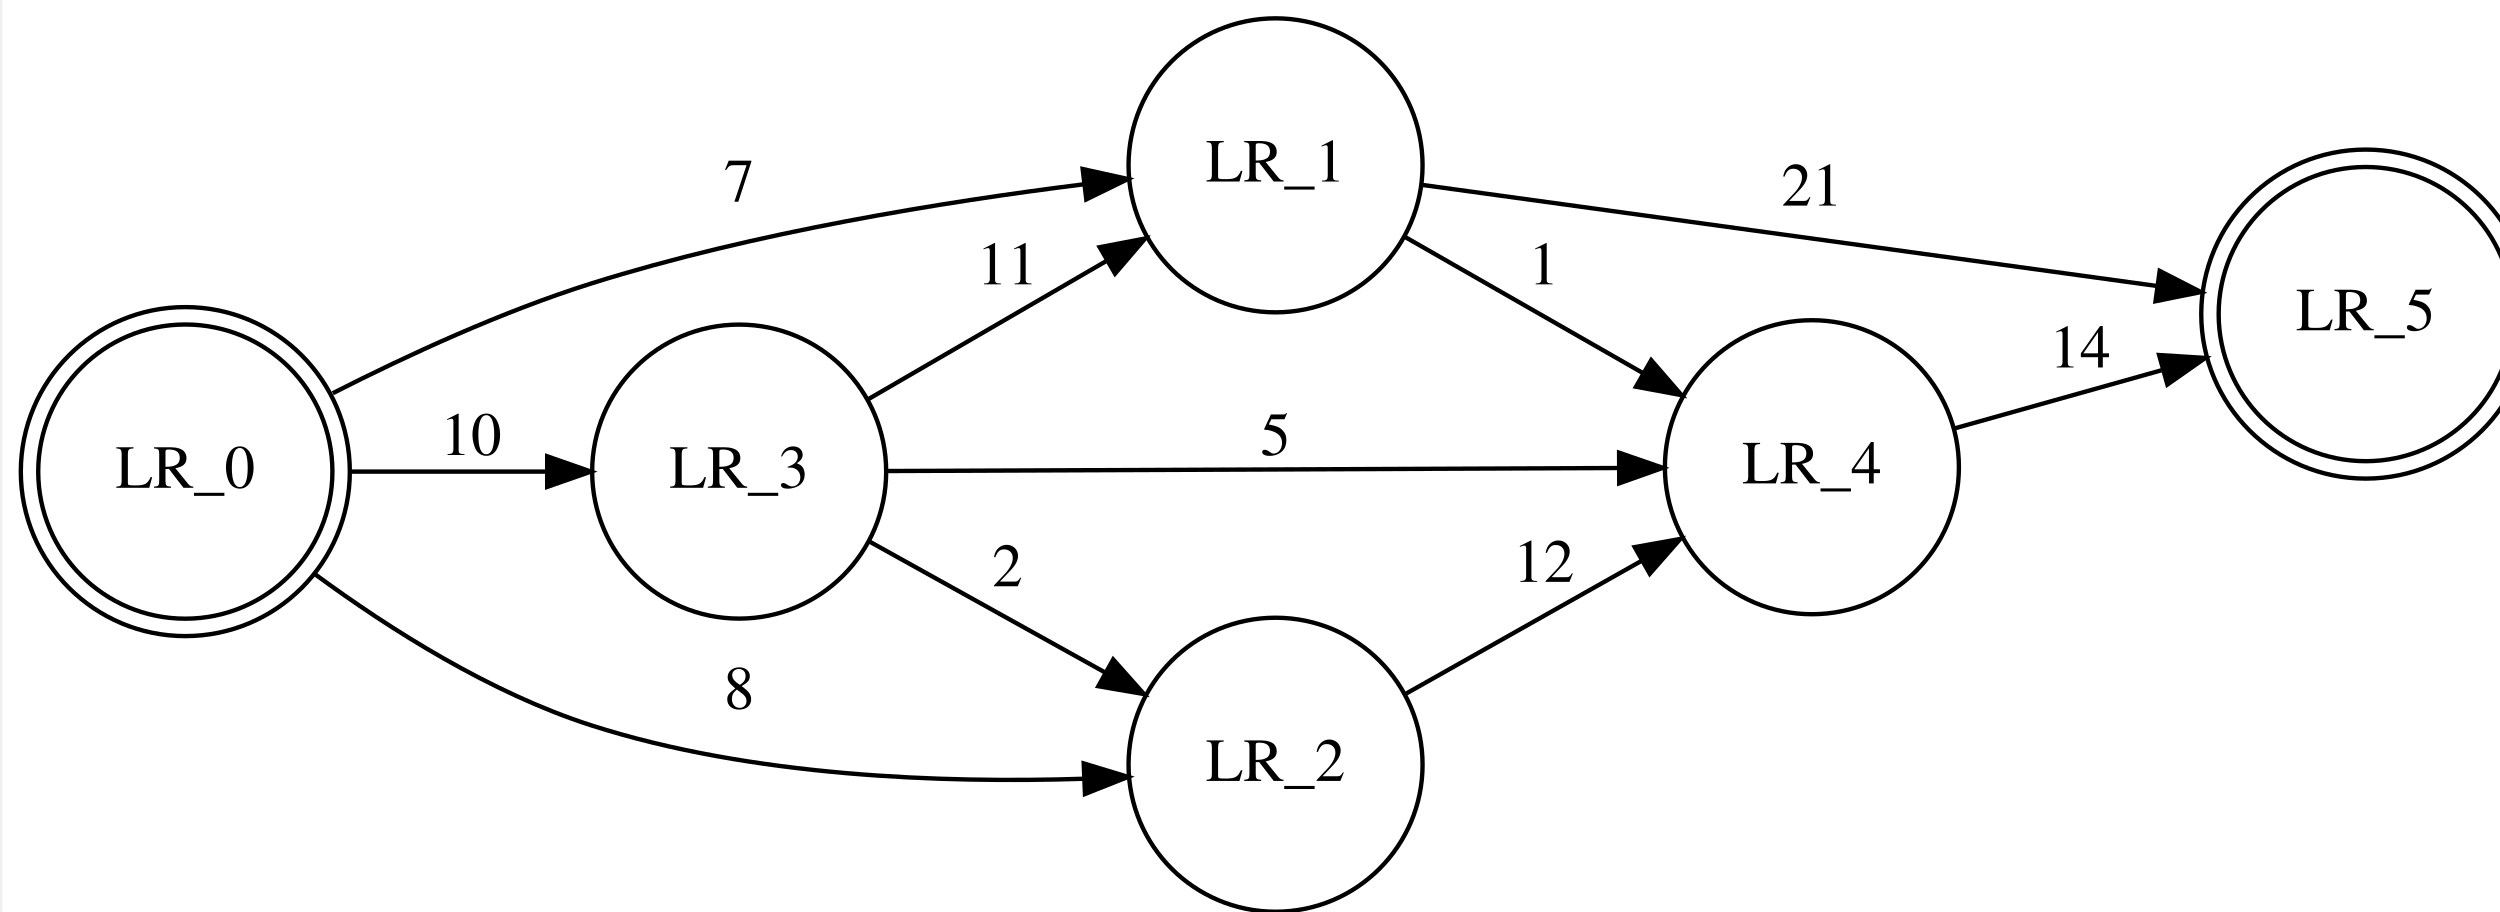
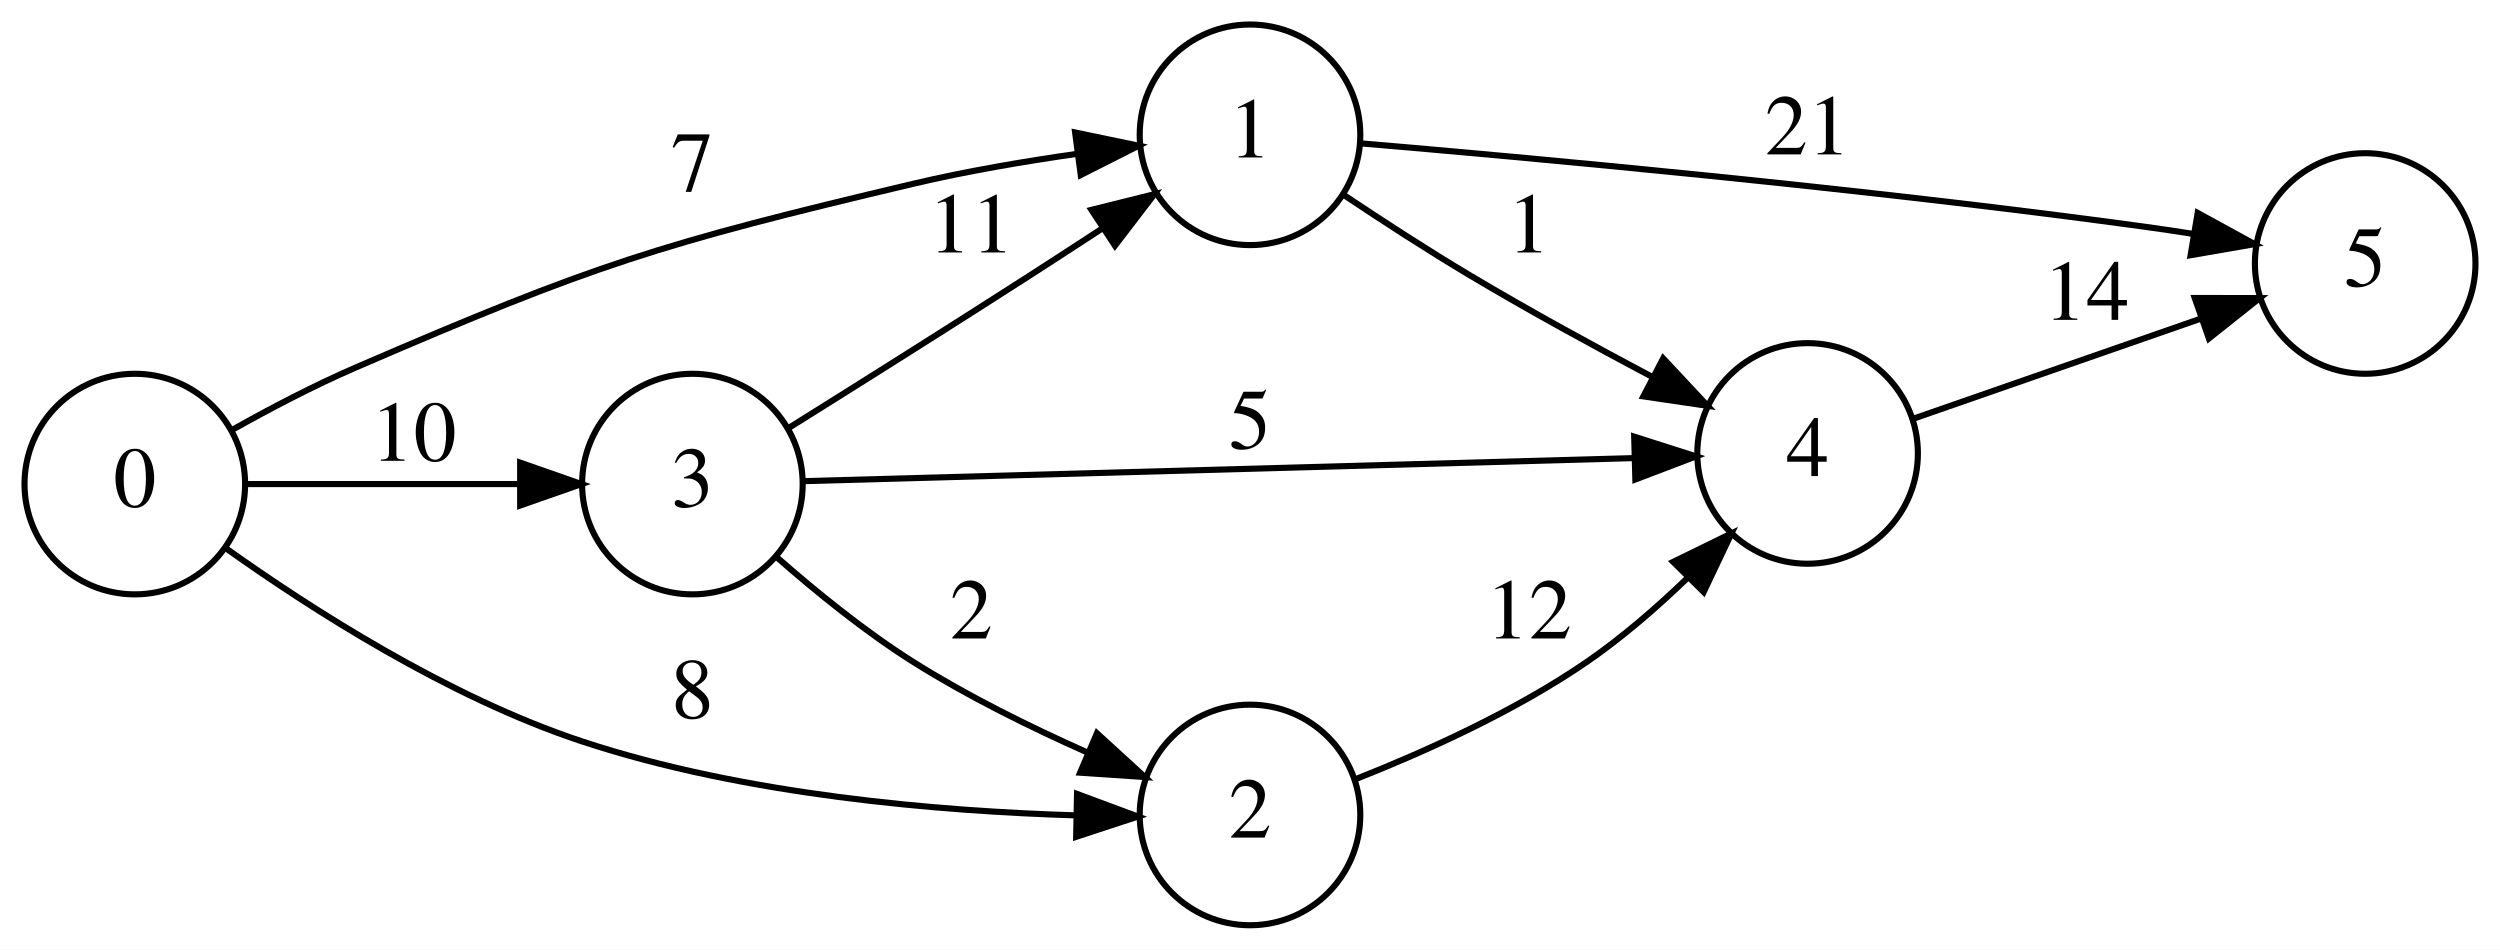
- <svg xmlns="http://www.w3.org/2000/svg" width="576pt" height="210pt" viewBox="0.00 0.00 576.00 210.41">
-   <g id="graph0" class="graph" transform="scale(1.01 1.01) rotate(0) translate(4 208.59)">
-     <polygon fill="white" stroke="transparent" points="-4,4 -4,-208.59 577.97,-208.59 577.97,4 -4,4" />
+ <svg xmlns="http://www.w3.org/2000/svg" width="408pt" height="155pt" viewBox="0.00 0.00 408.00 155.00">
+   <g id="graph0" class="graph" transform="scale(1 1) rotate(0) translate(4 151)">
+     <polygon fill="white" stroke="transparent" points="-4,4 -4,-151 404,-151 404,4 -4,4" />
    <g id="node1" class="node">
-       <ellipse fill="none" stroke="black" cx="37.8" cy="-100.8" rx="33.62" ry="33.62" />
-       <ellipse fill="none" stroke="black" cx="37.8" cy="-100.8" rx="37.6" ry="37.6" />
-       <text text-anchor="middle" x="37.8" y="-97.1" font-family="Times,serif" font-size="14.00">LR_0</text>
+       <ellipse fill="none" stroke="black" cx="291" cy="-77" rx="18" ry="18" />
+       <text text-anchor="middle" x="291" y="-73.3" font-family="Times,serif" font-size="14.00">4</text>
+     </g>
+     <g id="node2" class="node">
+       <ellipse fill="none" stroke="black" cx="382" cy="-108" rx="18" ry="18" />
+       <text text-anchor="middle" x="382" y="-104.3" font-family="Times,serif" font-size="14.00">5</text>
+     </g>
+     <g id="edge1" class="edge">
+       <path fill="none" stroke="black" d="M308.32,-82.69C321.37,-87.23 339.91,-93.69 355,-98.94" />
+       <polygon fill="black" stroke="black" points="354.18,-102.37 364.78,-102.35 356.49,-95.76 354.18,-102.37" />
+       <text text-anchor="middle" x="336.5" y="-98.8" font-family="Times,serif" font-size="14.00">14</text>
+     </g>
+     <g id="node3" class="node">
+       <ellipse fill="none" stroke="black" cx="200" cy="-129" rx="18" ry="18" />
+       <text text-anchor="middle" x="200" y="-125.3" font-family="Times,serif" font-size="14.00">1</text>
+     </g>
+     <g id="edge3" class="edge">
+       <path fill="none" stroke="black" d="M215.46,-119.08C221.7,-114.91 229.13,-110.09 236,-106 245.5,-100.34 256.18,-94.5 265.53,-89.55" />
+       <polygon fill="black" stroke="black" points="267.43,-92.51 274.67,-84.77 264.19,-86.31 267.43,-92.51" />
+       <text text-anchor="middle" x="245.5" y="-109.8" font-family="Times,serif" font-size="14.00">1</text>
+     </g>
+     <g id="edge2" class="edge">
+       <path fill="none" stroke="black" d="M218.01,-127.61C245.14,-125.31 299.87,-120.33 346,-114 348.57,-113.65 351.23,-113.25 353.89,-112.83" />
+       <polygon fill="black" stroke="black" points="354.66,-116.25 363.95,-111.16 353.51,-109.35 354.66,-116.25" />
+       <text text-anchor="middle" x="291" y="-125.8" font-family="Times,serif" font-size="14.00">21</text>
    </g>
    <g id="node4" class="node">
-       <ellipse fill="none" stroke="black" cx="286.99" cy="-170.8" rx="33.6" ry="33.6" />
-       <text text-anchor="middle" x="286.99" y="-167.1" font-family="Times,serif" font-size="14.00">LR_1</text>
+       <ellipse fill="none" stroke="black" cx="109" cy="-72" rx="18" ry="18" />
+       <text text-anchor="middle" x="109" y="-68.3" font-family="Times,serif" font-size="14.00">3</text>
+     </g>
+     <g id="edge6" class="edge">
+       <path fill="none" stroke="black" d="M127.26,-72.48C158.57,-73.35 224.98,-75.19 262.57,-76.24" />
+       <polygon fill="black" stroke="black" points="262.7,-79.74 272.79,-76.52 262.89,-72.75 262.7,-79.74" />
+       <text text-anchor="middle" x="200" y="-77.8" font-family="Times,serif" font-size="14.00">5</text>
+     </g>
+     <g id="edge4" class="edge">
+       <path fill="none" stroke="black" d="M124.72,-81.16C135.6,-87.96 150.77,-97.49 164,-106 167.89,-108.5 172.01,-111.18 176,-113.79" />
+       <polygon fill="black" stroke="black" points="174.12,-116.75 184.4,-119.31 177.96,-110.9 174.12,-116.75" />
+       <text text-anchor="middle" x="154.5" y="-109.8" font-family="Times,serif" font-size="14.00">11</text>
+     </g>
+     <g id="node5" class="node">
+       <ellipse fill="none" stroke="black" cx="200" cy="-18" rx="18" ry="18" />
+       <text text-anchor="middle" x="200" y="-14.3" font-family="Times,serif" font-size="14.00">2</text>
+     </g>
+     <g id="edge5" class="edge">
+       <path fill="none" stroke="black" d="M122.68,-60.14C129.07,-54.52 137.12,-47.97 145,-43 153.86,-37.41 164.16,-32.33 173.38,-28.23" />
+       <polygon fill="black" stroke="black" points="175.02,-31.34 182.84,-24.19 172.27,-24.9 175.02,-31.34" />
+       <text text-anchor="middle" x="154.5" y="-46.8" font-family="Times,serif" font-size="14.00">2</text>
+     </g>
+     <g id="edge7" class="edge">
+       <path fill="none" stroke="black" d="M217.35,-23.89C228.48,-28.29 243.25,-34.92 255,-43 260.68,-46.91 266.29,-51.76 271.29,-56.57" />
+       <polygon fill="black" stroke="black" points="269.06,-59.3 278.58,-63.95 274.04,-54.38 269.06,-59.3" />
+       <text text-anchor="middle" x="245.5" y="-46.8" font-family="Times,serif" font-size="14.00">12</text>
+     </g>
+     <g id="node6" class="node">
+       <ellipse fill="none" stroke="black" cx="18" cy="-72" rx="18" ry="18" />
+       <text text-anchor="middle" x="18" y="-68.3" font-family="Times,serif" font-size="14.00">0</text>
    </g>
    <g id="edge8" class="edge">
-       <path fill="none" stroke="black" d="M71.51,-118.72C88.66,-127.45 110.28,-137.4 130.59,-143.8 167.67,-155.47 211.41,-162.5 243.02,-166.45" />
-       <polygon fill="black" stroke="black" points="242.9,-169.96 253.25,-167.67 243.73,-163.01 242.9,-169.96" />
-       <text text-anchor="middle" x="164.39" y="-162.6" font-family="Times,serif" font-size="14.00">7</text>
-     </g>
-     <g id="node5" class="node">
-       <ellipse fill="none" stroke="black" cx="164.39" cy="-100.8" rx="33.6" ry="33.6" />
-       <text text-anchor="middle" x="164.39" y="-97.1" font-family="Times,serif" font-size="14.00">LR_3</text>
+       <path fill="none" stroke="black" d="M34.04,-80.93C40.12,-84.34 47.27,-88.09 54,-91 93.09,-107.89 103.56,-111.18 145,-121 153.65,-123.05 163.22,-124.67 171.87,-125.91" />
+       <polygon fill="black" stroke="black" points="171.46,-129.38 181.83,-127.22 172.38,-122.44 171.46,-129.38" />
+       <text text-anchor="middle" x="109" y="-119.8" font-family="Times,serif" font-size="14.00">7</text>
    </g>
    <g id="edge9" class="edge">
-       <path fill="none" stroke="black" d="M75.84,-100.8C89.81,-100.8 105.82,-100.8 120.29,-100.8" />
-       <polygon fill="black" stroke="black" points="120.51,-104.3 130.51,-100.8 120.51,-97.3 120.51,-104.3" />
-       <text text-anchor="middle" x="103.09" y="-104.6" font-family="Times,serif" font-size="14.00">10</text>
-     </g>
-     <g id="node6" class="node">
-       <ellipse fill="none" stroke="black" cx="286.99" cy="-33.8" rx="33.6" ry="33.6" />
-       <text text-anchor="middle" x="286.99" y="-30.1" font-family="Times,serif" font-size="14.00">LR_2</text>
+       <path fill="none" stroke="black" d="M36.16,-72C48.72,-72 66.02,-72 80.5,-72" />
+       <polygon fill="black" stroke="black" points="80.89,-75.5 90.89,-72 80.89,-68.5 80.89,-75.5" />
+       <text text-anchor="middle" x="63.5" y="-75.8" font-family="Times,serif" font-size="14.00">10</text>
    </g>
    <g id="edge10" class="edge">
-       <path fill="none" stroke="black" d="M67.46,-77.33C84.67,-64.67 107.62,-50.17 130.59,-42.8 167.23,-31.03 211.19,-29.57 242.99,-30.59" />
-       <polygon fill="black" stroke="black" points="243.14,-34.1 253.28,-31.02 243.43,-27.11 243.14,-34.1" />
-       <text text-anchor="middle" x="164.39" y="-46.6" font-family="Times,serif" font-size="14.00">8</text>
-     </g>
-     <g id="node2" class="node">
-       <ellipse fill="none" stroke="black" cx="536.17" cy="-136.8" rx="33.62" ry="33.62" />
-       <ellipse fill="none" stroke="black" cx="536.17" cy="-136.8" rx="37.6" ry="37.6" />
-       <text text-anchor="middle" x="536.17" y="-133.1" font-family="Times,serif" font-size="14.00">LR_5</text>
-     </g>
-     <g id="node3" class="node">
-       <ellipse fill="none" stroke="black" cx="409.58" cy="-101.8" rx="33.6" ry="33.6" />
-       <text text-anchor="middle" x="409.58" y="-98.1" font-family="Times,serif" font-size="14.00">LR_4</text>
-     </g>
-     <g id="edge1" class="edge">
-       <path fill="none" stroke="black" d="M442.34,-110.72C456.65,-114.74 473.82,-119.56 489.48,-123.96" />
-       <polygon fill="black" stroke="black" points="488.94,-127.44 499.51,-126.78 490.83,-120.7 488.94,-127.44" />
-       <text text-anchor="middle" x="470.88" y="-124.6" font-family="Times,serif" font-size="14.00">14</text>
-     </g>
-     <g id="edge2" class="edge">
-       <path fill="none" stroke="black" d="M320.55,-166.32C363.51,-160.41 439.4,-149.97 488.46,-143.22" />
-       <polygon fill="black" stroke="black" points="489.07,-146.67 498.5,-141.84 488.12,-139.74 489.07,-146.67" />
-       <text text-anchor="middle" x="409.58" y="-161.6" font-family="Times,serif" font-size="14.00">21</text>
-     </g>
-     <g id="edge3" class="edge">
-       <path fill="none" stroke="black" d="M316.56,-154.44C332.82,-145.15 353.36,-133.39 370.92,-123.34" />
-       <polygon fill="black" stroke="black" points="372.85,-126.27 379.79,-118.27 369.37,-120.2 372.85,-126.27" />
-       <text text-anchor="middle" x="348.28" y="-143.6" font-family="Times,serif" font-size="14.00">1</text>
-     </g>
-     <g id="edge6" class="edge">
-       <path fill="none" stroke="black" d="M198.19,-100.93C241.43,-101.11 317.61,-101.42 365.47,-101.62" />
-       <polygon fill="black" stroke="black" points="365.51,-105.12 375.52,-101.66 365.54,-98.12 365.51,-105.12" />
-       <text text-anchor="middle" x="286.99" y="-104.6" font-family="Times,serif" font-size="14.00">5</text>
-     </g>
-     <g id="edge4" class="edge">
-       <path fill="none" stroke="black" d="M193.97,-117.39C210.22,-126.82 230.77,-138.75 248.32,-148.94" />
-       <polygon fill="black" stroke="black" points="246.79,-152.09 257.19,-154.08 250.3,-146.04 246.79,-152.09" />
-       <text text-anchor="middle" x="225.69" y="-143.6" font-family="Times,serif" font-size="14.00">11</text>
-     </g>
-     <g id="edge5" class="edge">
-       <path fill="none" stroke="black" d="M194.28,-84.75C210.42,-75.78 230.72,-64.5 248.12,-54.83" />
-       <polygon fill="black" stroke="black" points="249.88,-57.86 256.92,-49.95 246.48,-51.74 249.88,-57.86" />
-       <text text-anchor="middle" x="225.69" y="-74.6" font-family="Times,serif" font-size="14.00">2</text>
-     </g>
-     <g id="edge7" class="edge">
-       <path fill="none" stroke="black" d="M316.87,-50.08C333.01,-59.19 353.32,-70.64 370.72,-80.45" />
-       <polygon fill="black" stroke="black" points="369.08,-83.54 379.51,-85.41 372.52,-77.45 369.08,-83.54" />
-       <text text-anchor="middle" x="348.28" y="-75.6" font-family="Times,serif" font-size="14.00">12</text>
+       <path fill="none" stroke="black" d="M32.77,-61.59C46.67,-51.68 69.15,-37.22 91,-30 117.48,-21.24 149.38,-18.6 171.62,-17.93" />
+       <polygon fill="black" stroke="black" points="171.77,-21.43 181.7,-17.74 171.63,-14.43 171.77,-21.43" />
+       <text text-anchor="middle" x="109" y="-33.8" font-family="Times,serif" font-size="14.00">8</text>
    </g>
  </g>
</svg>
